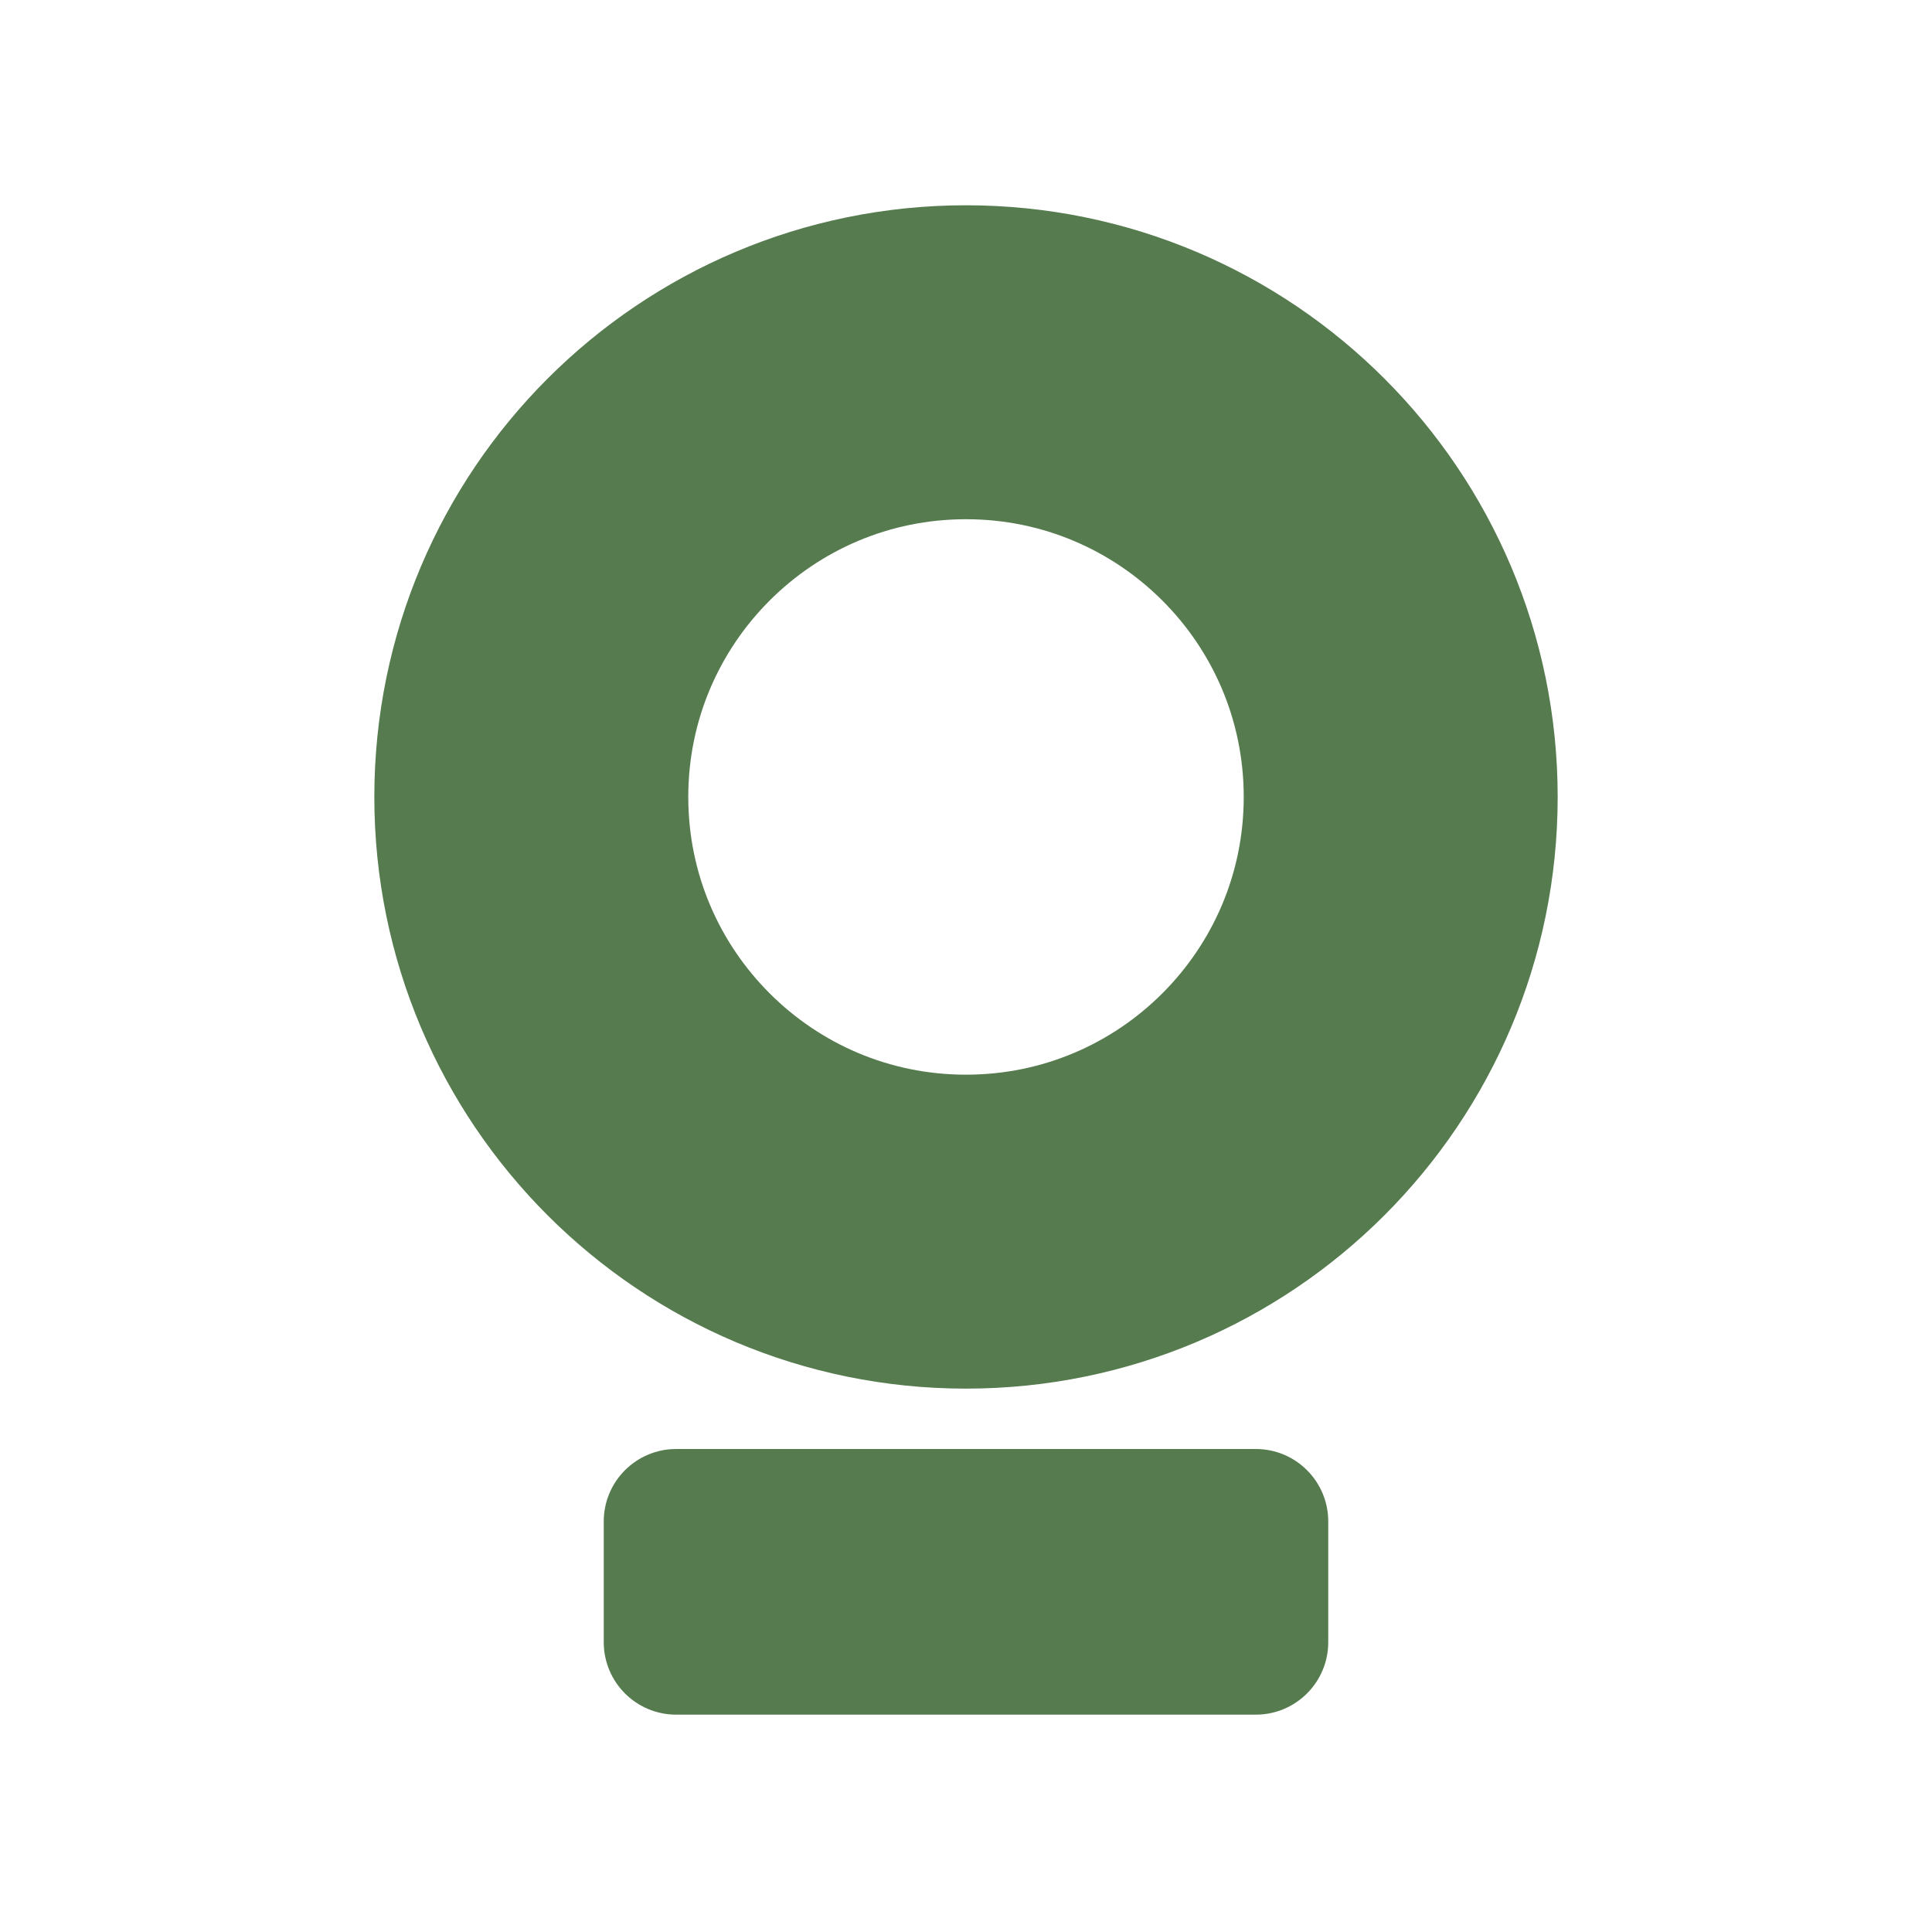
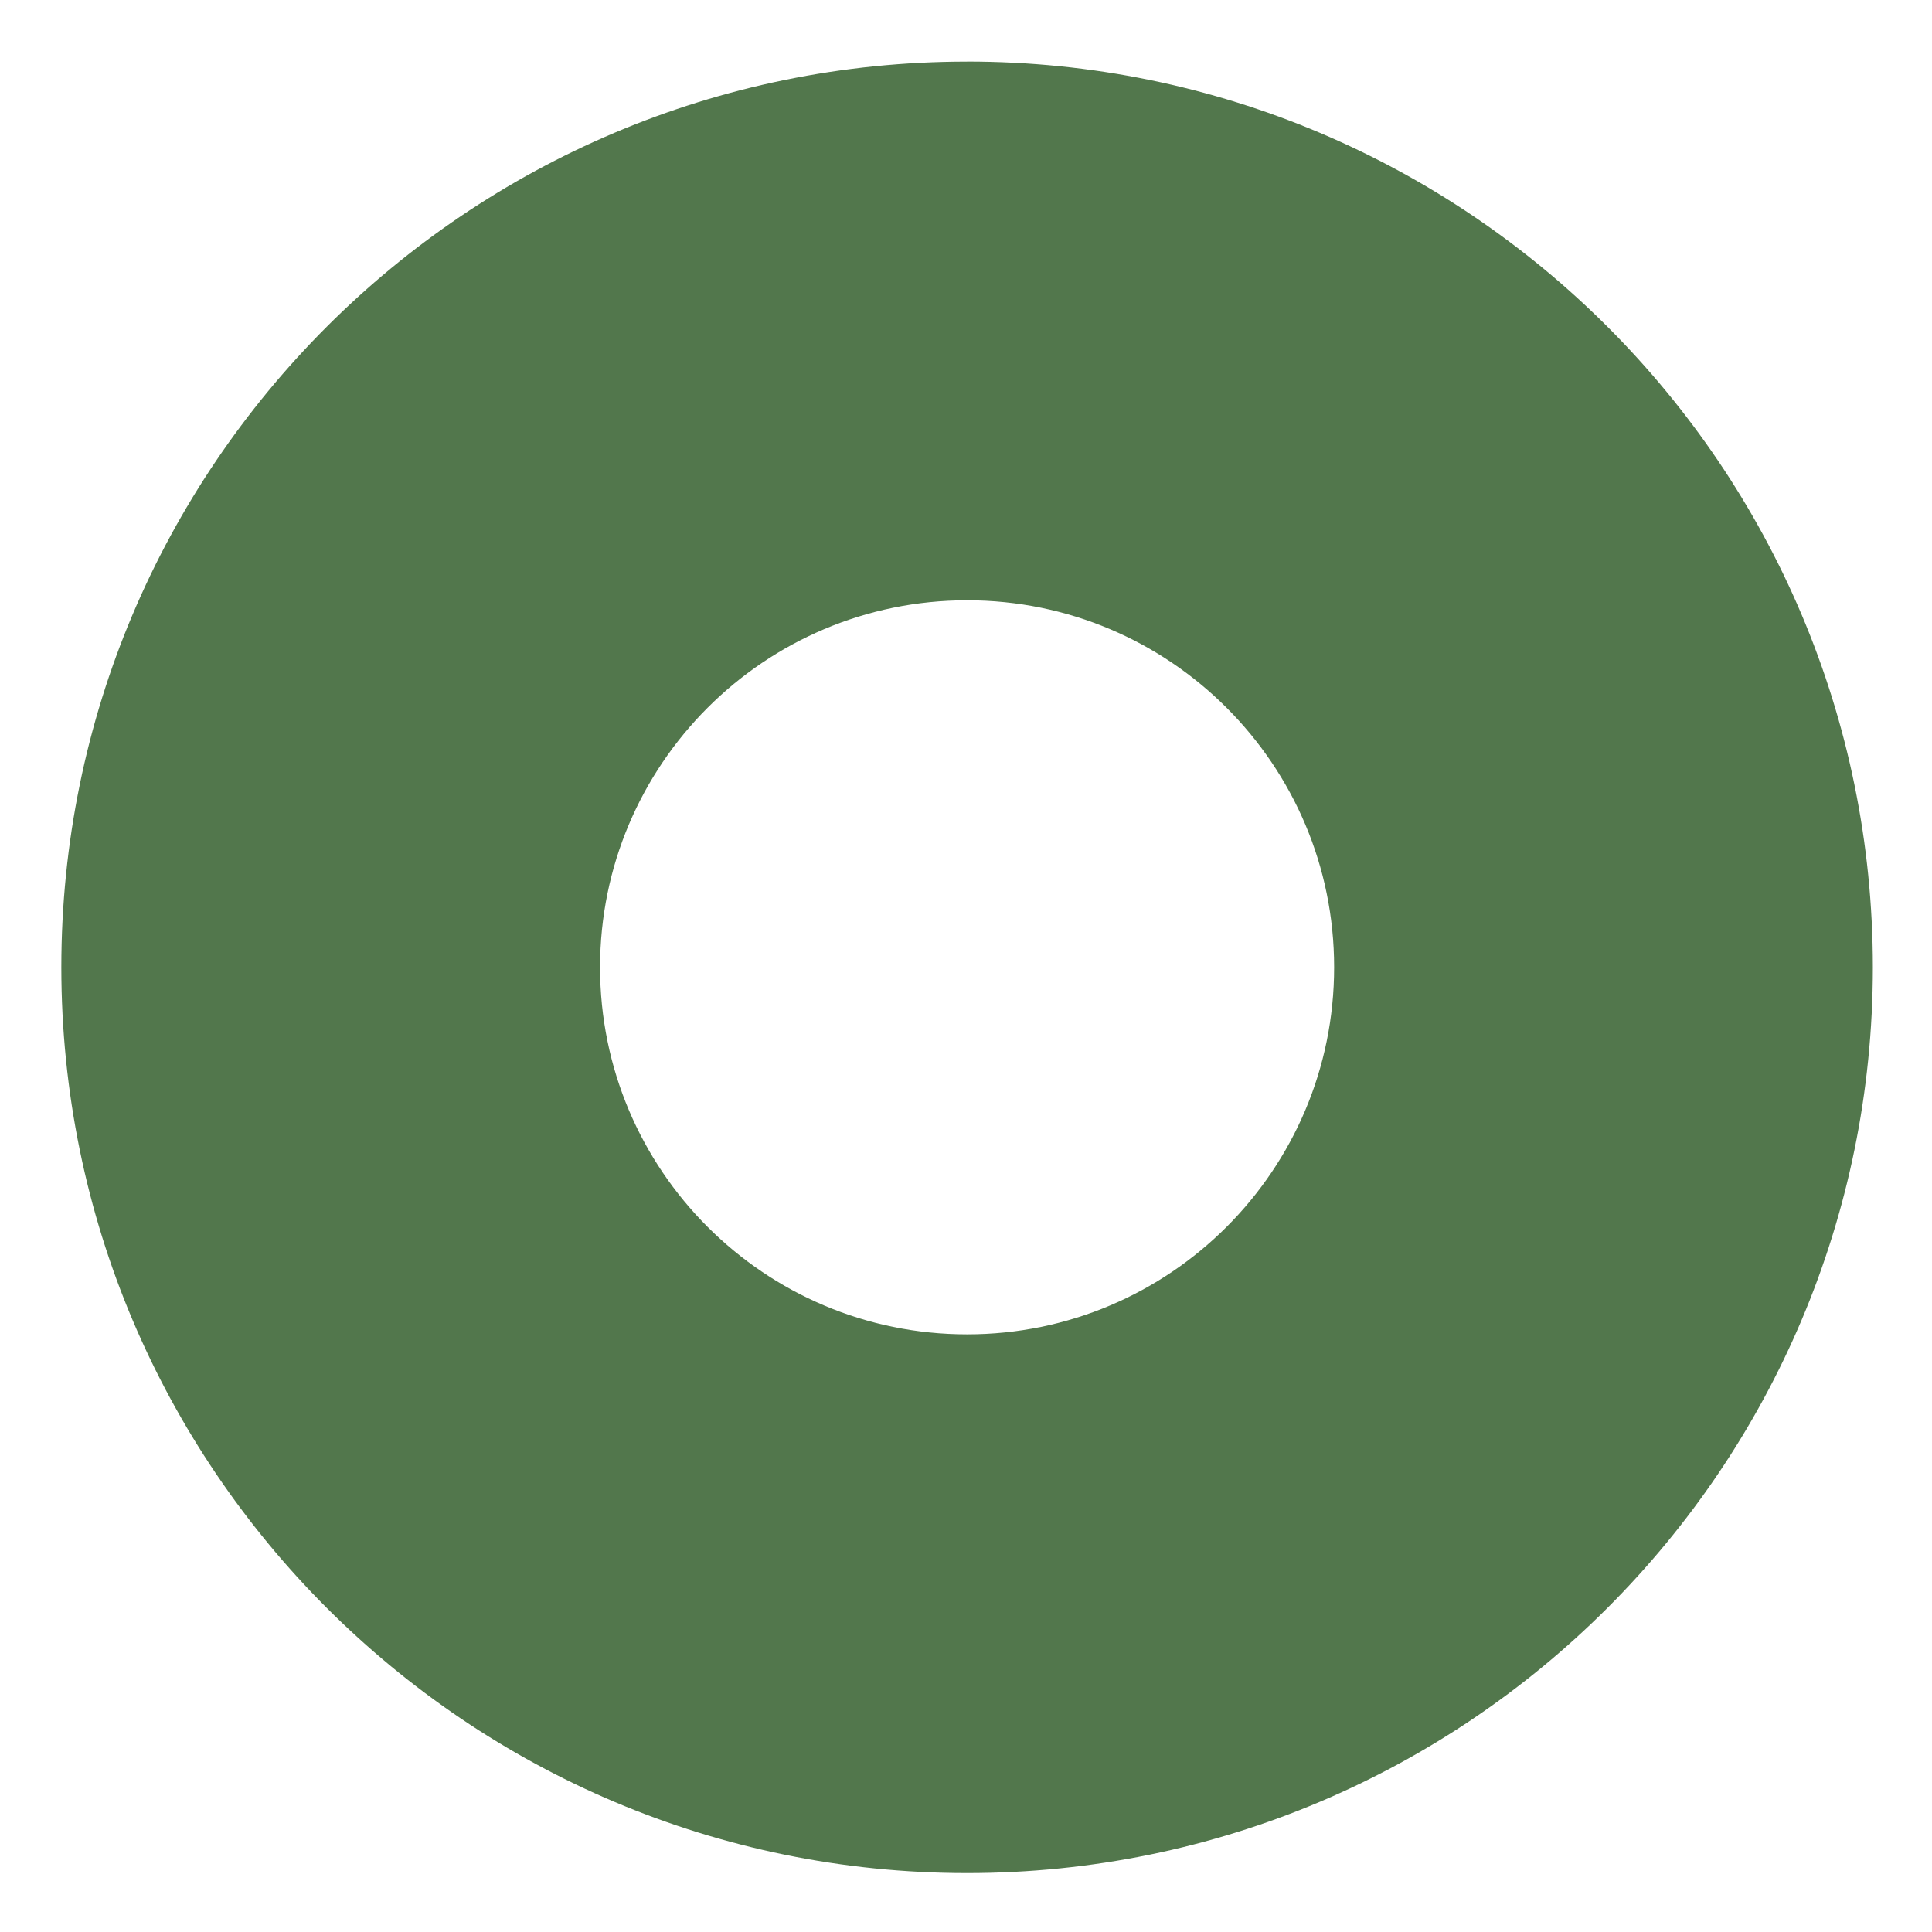
- <svg xmlns="http://www.w3.org/2000/svg" viewBox="0 0 160 160" fill="none">
-   <g fill="#557B4F" stroke="#557B4F">
-     <circle cx="80" cy="66" r="36" fill="none" stroke-width="26" />
-     <rect x="50" y="120" width="60" height="22" rx="6" stroke="none" />
-   </g>
+ <svg xmlns="http://www.w3.org/2000/svg" viewBox="-14 160 441 441">
+   <path fill="#52774c" d="M206.75,174.06C92.56,174.06,0,266.62,0,380.8s92.56,206.75,206.75,206.75,206.75-92.56,206.75-206.75-92.56-206.75-206.75-206.75ZM206.75,469.58c-49.03,0-88.78-39.75-88.78-88.78s39.75-88.78,88.78-88.78,88.78,39.75,88.78,88.78-39.75,88.78-88.78,88.78Z" />
+   <circle fill="none" stroke="#52774c" stroke-miterlimit="10" stroke-width="10" cx="206.75" cy="380.8" r="88.78" />
</svg>
